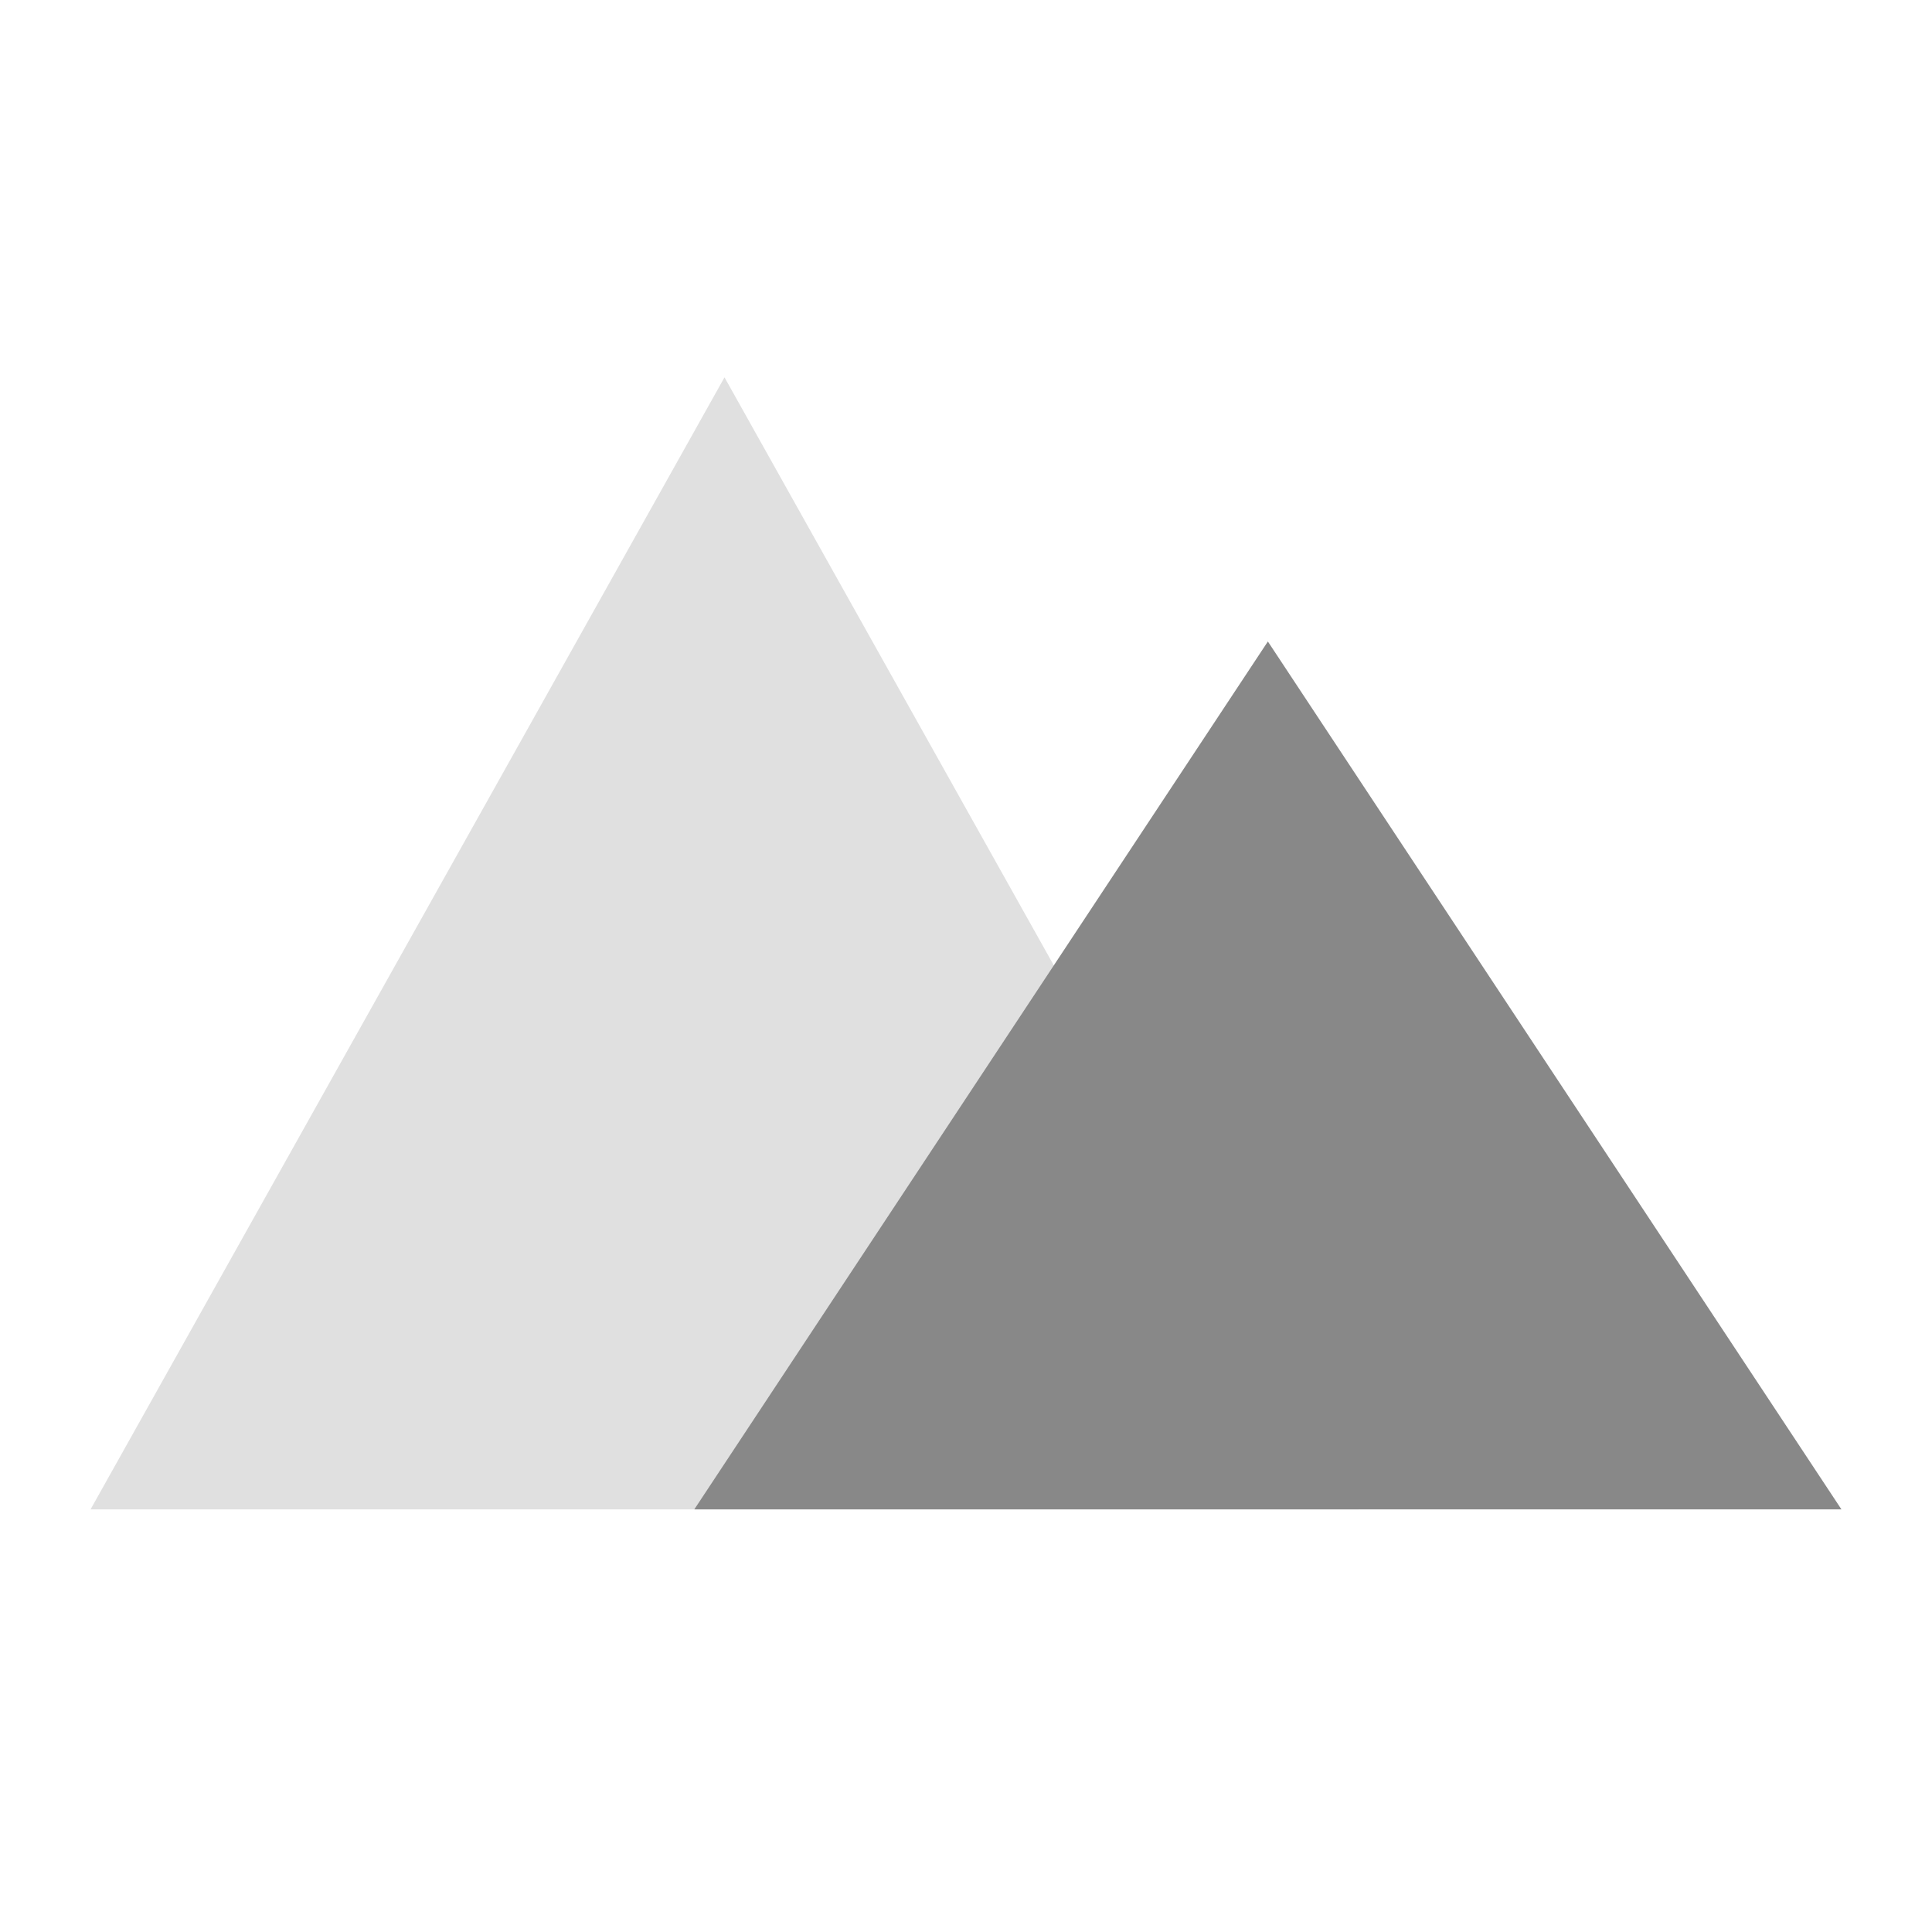
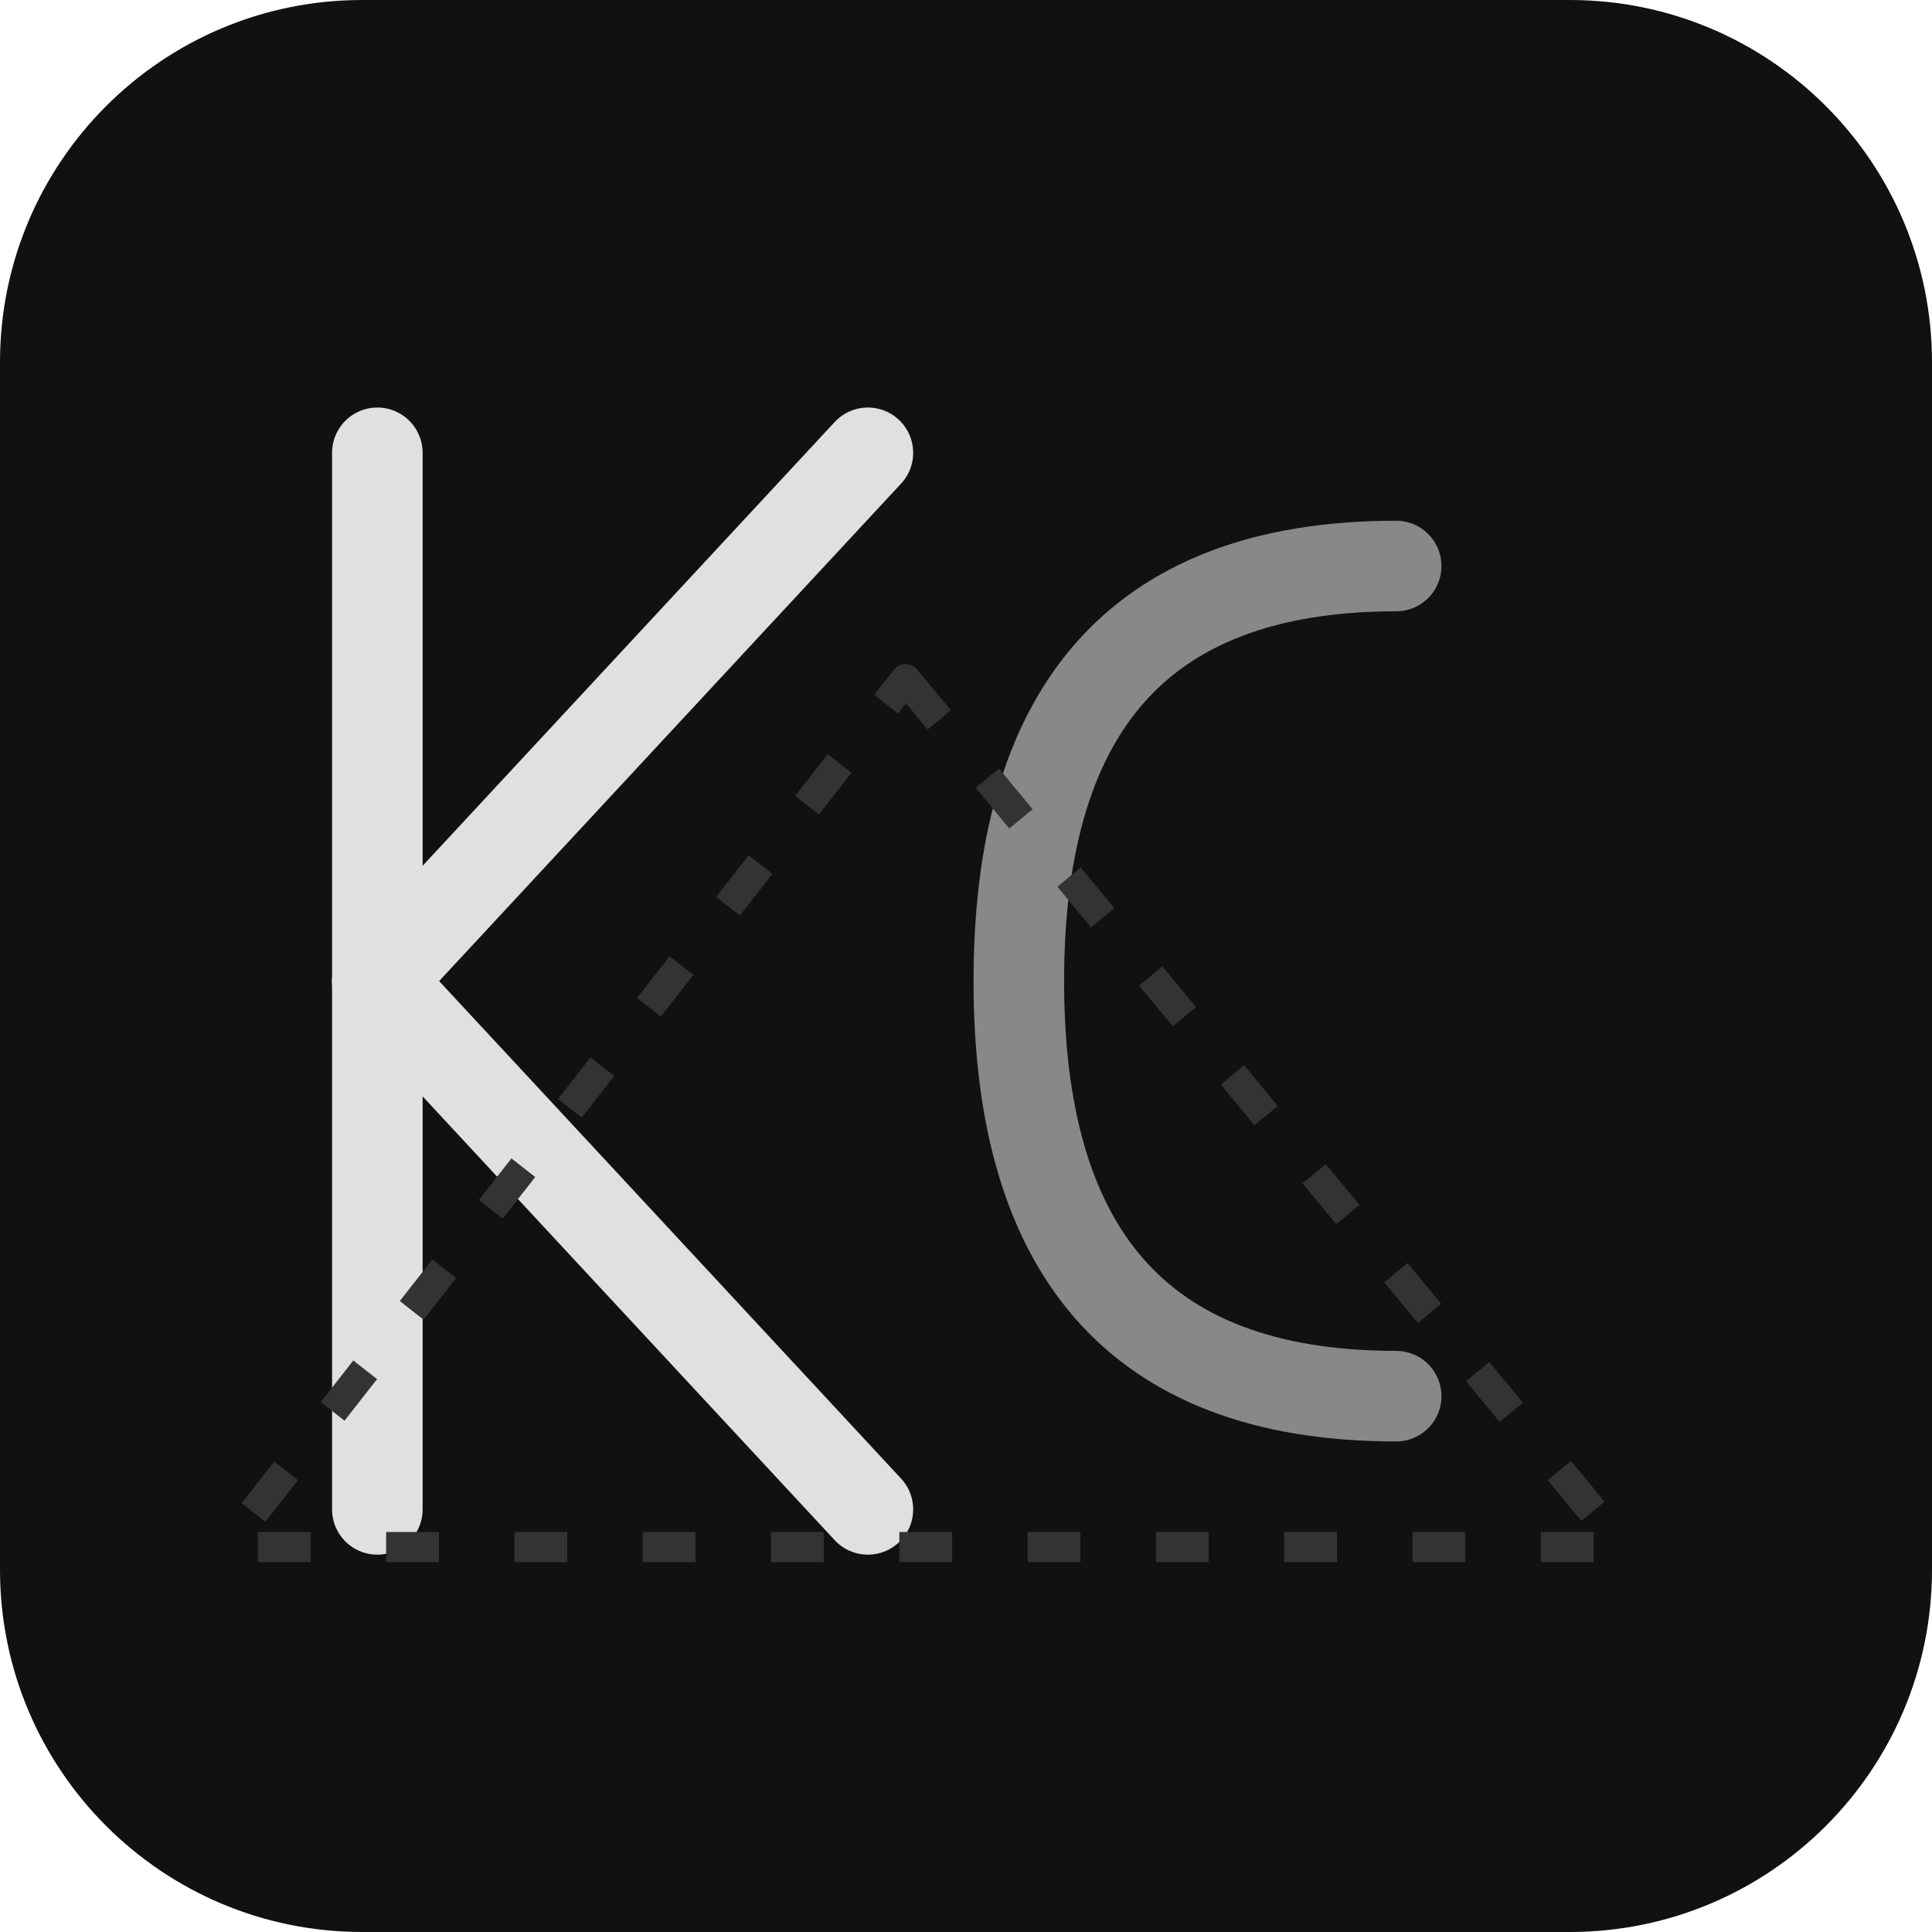
<svg xmlns="http://www.w3.org/2000/svg" viewBox="0 0 512 512" fill="none">
-   <polygon points="192,100 360,400 24,400" fill="#e0e0e0" />
-   <polygon points="336,170 488,400 184,400" fill="#888888" />
+   <rect width="512" height="512" rx="96" fill="#111111" />
+   <line x1="100" y1="120" x2="100" y2="400" stroke="#e0e0e0" stroke-width="24" stroke-linecap="round" />
+   <line x1="100" y1="260" x2="230" y2="120" stroke="#e0e0e0" stroke-width="24" stroke-linecap="round" />
+   <line x1="100" y1="260" x2="230" y2="400" stroke="#e0e0e0" stroke-width="24" stroke-linecap="round" />
+   <path d="M370,150 C300,150 270,190 270,260 C270,330 300,370 370,370" stroke="#888888" stroke-width="24" fill="none" stroke-linecap="round" />
+   <polygon points="240,180 430,410 60,410" fill="none" stroke="#333333" stroke-width="8" stroke-linejoin="round" stroke-dasharray="14 20" />
</svg>
